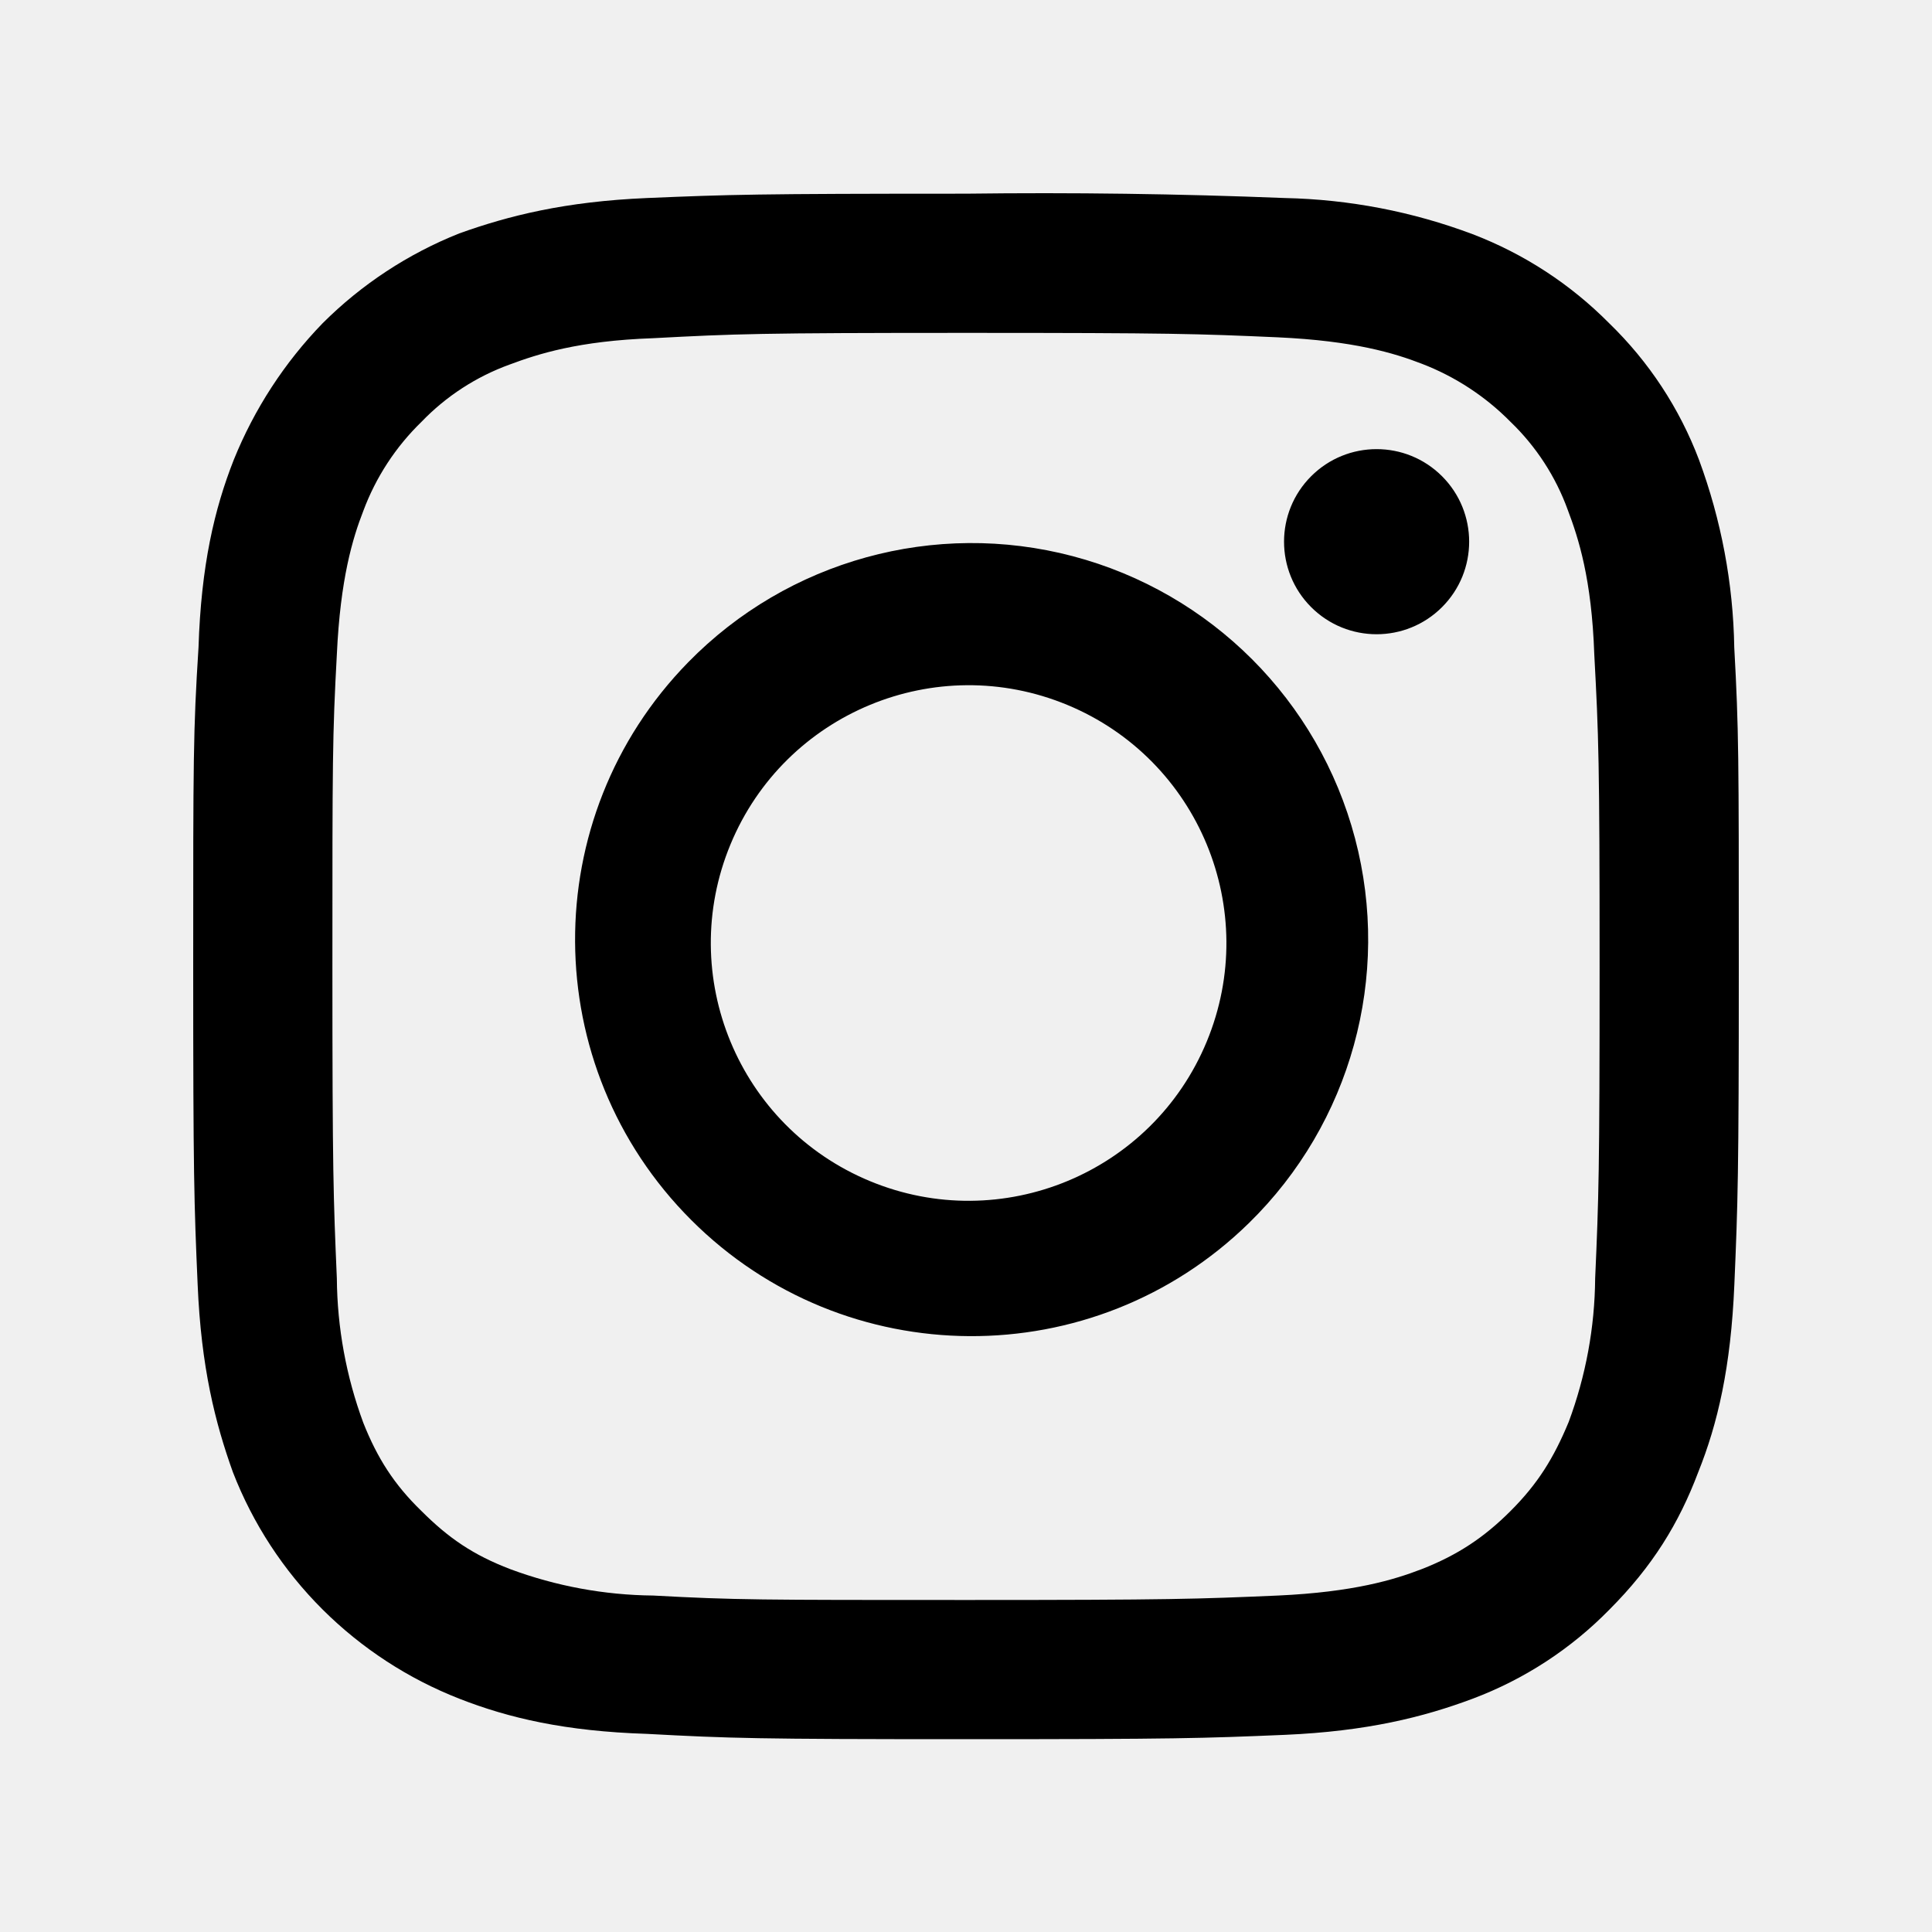
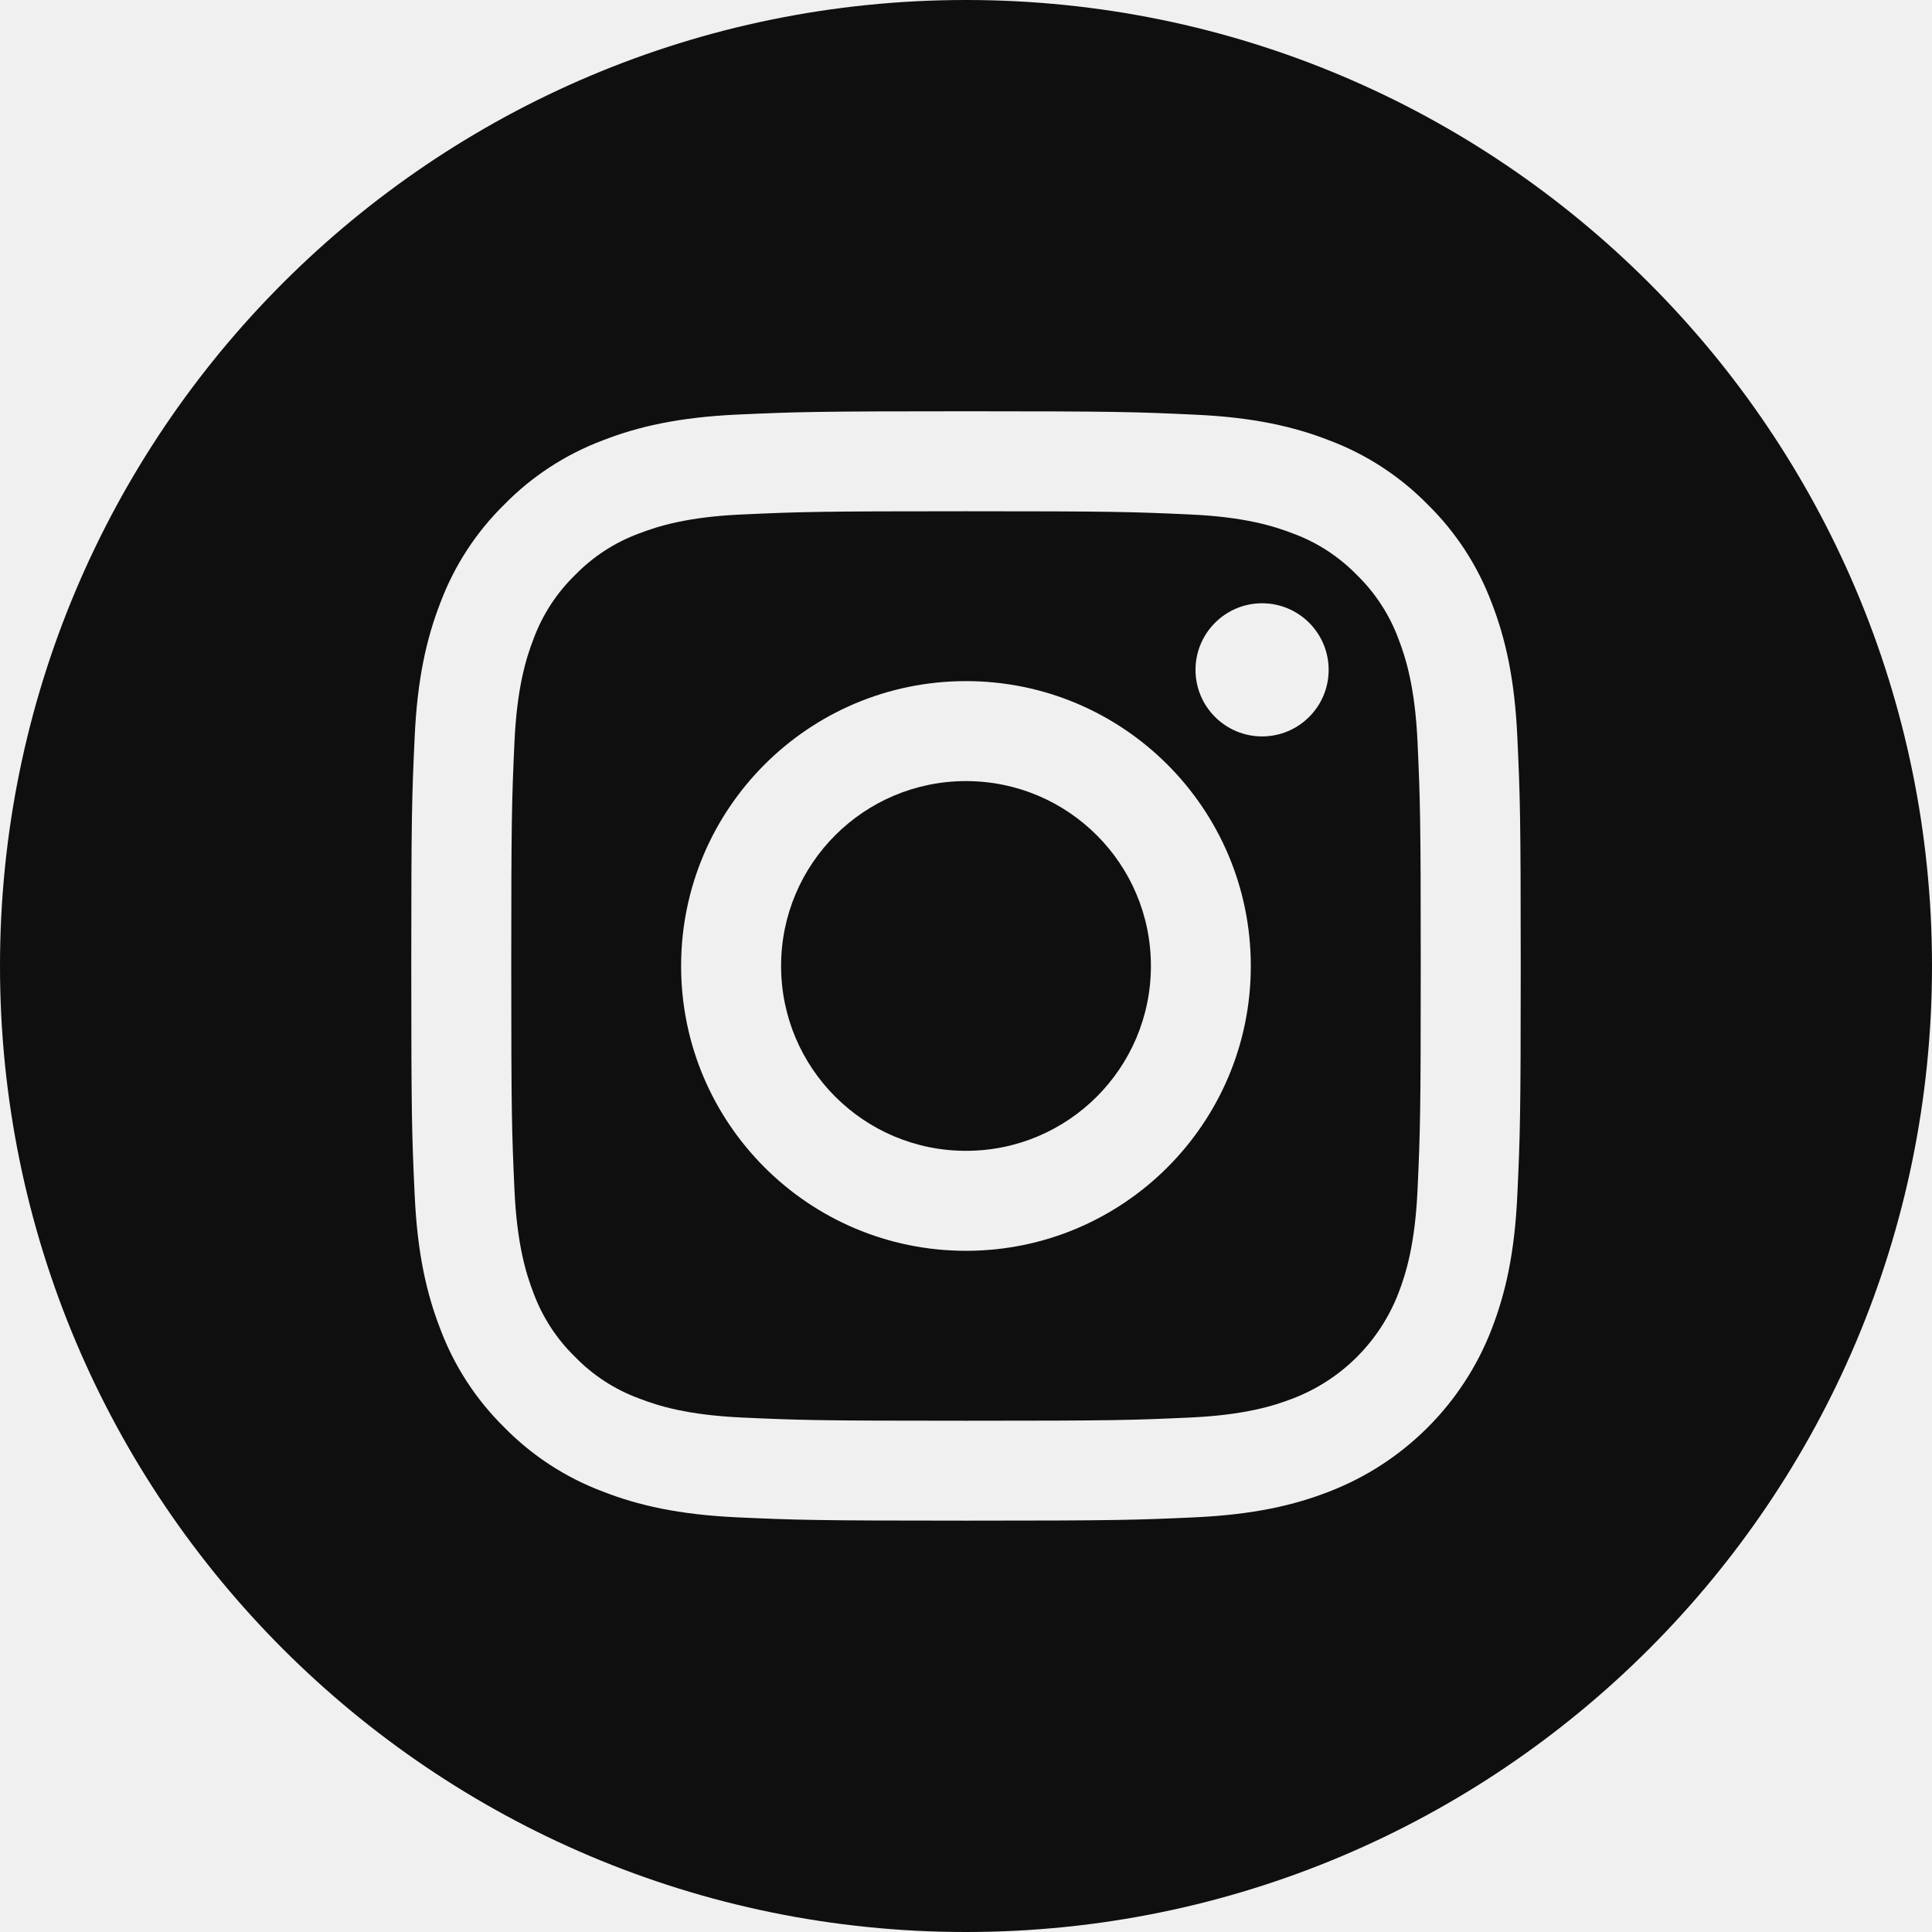
- <svg class="icon icon-instagram" viewBox="0 0 20 20">
-   <path fill="currentColor" fill-rule="evenodd" d="M13.23 3.492c-.84-.037-1.096-.046-3.23-.046-2.144 0-2.39.01-3.238.055-.776.027-1.195.164-1.487.273a2.4 2.4 0 0 0-.912.593 2.5 2.5 0 0 0-.602.922c-.11.282-.238.702-.274 1.486-.046.84-.046 1.095-.046 3.23s.01 2.39.046 3.229c.004.51.097 1.016.274 1.495.145.365.319.639.602.913.282.282.538.456.92.602.474.176.974.268 1.479.273.848.046 1.103.046 3.238.046s2.39-.01 3.23-.046c.784-.036 1.203-.164 1.486-.273.374-.146.648-.329.921-.602.283-.283.447-.548.602-.922.177-.476.27-.979.274-1.486.037-.84.046-1.095.046-3.23s-.01-2.39-.055-3.229c-.027-.784-.164-1.204-.274-1.495a2.4 2.4 0 0 0-.593-.913 2.6 2.6 0 0 0-.92-.602c-.284-.11-.703-.237-1.488-.273ZM6.697 2.05c.857-.036 1.131-.045 3.302-.045a63 63 0 0 1 3.302.045c.664.014 1.321.14 1.943.374a4 4 0 0 1 1.414.922c.41.397.728.88.93 1.414.23.622.354 1.279.365 1.942C18 7.56 18 7.824 18 10.005c0 2.17-.01 2.444-.046 3.292-.036.858-.173 1.442-.374 1.943-.2.53-.474.976-.92 1.423a3.9 3.9 0 0 1-1.415.922c-.51.191-1.095.337-1.943.374-.857.036-1.122.045-3.302.045-2.171 0-2.445-.009-3.302-.055-.849-.027-1.432-.164-1.943-.364a4.15 4.15 0 0 1-1.414-.922 4.1 4.1 0 0 1-.93-1.423c-.183-.51-.329-1.085-.365-1.943C2.009 12.45 2 12.167 2 10.004c0-2.161 0-2.435.055-3.302.027-.848.164-1.432.365-1.942a4.4 4.4 0 0 1 .92-1.414 4.2 4.2 0 0 1 1.415-.93c.51-.183 1.094-.33 1.943-.366Zm.427 4.806a4.105 4.105 0 1 1 5.805 5.805 4.105 4.105 0 0 1-5.805-5.805m1.882 5.371a2.668 2.668 0 1 0 2.042-4.93 2.668 2.668 0 0 0-2.042 4.93m5.922-5.942a.958.958 0 1 1-1.355-1.355.958.958 0 0 1 1.355 1.355" clip-rule="evenodd" />
+ <svg xmlns="http://www.w3.org/2000/svg" class="icon icon-instagram" width="24" height="24" viewBox="0 0 24 24" fill="none">
+   <g clip-path="url(#clip0_891_3279)">
+     <path d="M14.297 11.999C14.297 13.268 13.269 14.296 12 14.296C10.731 14.296 9.703 13.268 9.703 11.999C9.703 10.731 10.731 9.703 12 9.703C13.269 9.703 14.297 10.731 14.297 11.999Z" fill="#0F0F0F" />
+     <path d="M17.372 7.936C17.261 7.637 17.085 7.366 16.856 7.143C16.634 6.915 16.363 6.738 16.064 6.628C15.821 6.534 15.456 6.421 14.784 6.391C14.058 6.358 13.84 6.351 12 6.351C10.16 6.351 9.942 6.358 9.216 6.391C8.544 6.421 8.179 6.534 7.936 6.628C7.637 6.738 7.366 6.915 7.144 7.143C6.915 7.366 6.739 7.636 6.628 7.936C6.534 8.179 6.422 8.543 6.391 9.215C6.358 9.942 6.351 10.16 6.351 12C6.351 13.84 6.358 14.057 6.391 14.784C6.422 15.456 6.534 15.821 6.628 16.064C6.739 16.363 6.915 16.634 7.144 16.856C7.366 17.085 7.637 17.261 7.936 17.371C8.179 17.466 8.544 17.578 9.216 17.609C9.942 17.642 10.16 17.649 12 17.649C13.84 17.649 14.058 17.642 14.784 17.609C15.456 17.578 15.821 17.466 16.064 17.371C16.665 17.14 17.14 16.665 17.372 16.064C17.466 15.821 17.578 15.456 17.609 14.784C17.642 14.057 17.649 13.84 17.649 12C17.649 10.16 17.642 9.942 17.609 9.215C17.578 8.543 17.466 8.179 17.372 7.936ZM12 15.538C10.046 15.538 8.461 13.954 8.461 12C8.461 10.045 10.046 8.461 12 8.461C13.954 8.461 15.538 10.045 15.538 12C15.538 13.954 13.954 15.538 12 15.538ZM15.678 9.148C15.222 9.148 14.851 8.778 14.851 8.321C14.851 7.865 15.222 7.494 15.678 7.494C16.135 7.494 16.505 7.865 16.505 8.321C16.505 8.778 16.135 9.148 15.678 9.148Z" fill="#0F0F0F" />
+     <path d="M12 -0C5.374 -0 0 5.373 0 11.999C0 18.626 5.374 24 12 24C18.626 24 24 18.626 24 11.999C24 5.373 18.626 -0 12 -0ZM18.849 14.84C18.816 15.574 18.699 16.075 18.529 16.513C18.171 17.439 17.439 18.17 16.514 18.528C16.075 18.699 15.574 18.815 14.841 18.849C14.106 18.882 13.871 18.89 12 18.89C10.129 18.89 9.894 18.882 9.159 18.849C8.426 18.815 7.925 18.699 7.487 18.528C7.027 18.355 6.61 18.084 6.266 17.733C5.916 17.389 5.644 16.973 5.471 16.513C5.301 16.075 5.184 15.574 5.151 14.841C5.117 14.106 5.109 13.871 5.109 11.999C5.109 10.128 5.117 9.893 5.151 9.159C5.184 8.425 5.301 7.924 5.471 7.486C5.644 7.026 5.915 6.61 6.266 6.266C6.61 5.915 7.027 5.644 7.486 5.471C7.925 5.3 8.426 5.184 9.159 5.15C9.894 5.117 10.129 5.109 12 5.109C13.871 5.109 14.106 5.117 14.841 5.151C15.574 5.184 16.075 5.3 16.514 5.471C16.973 5.644 17.39 5.915 17.734 6.266C18.085 6.61 18.356 7.026 18.529 7.486C18.699 7.924 18.816 8.425 18.849 9.159C18.883 9.893 18.891 10.128 18.891 11.999C18.891 13.871 18.883 14.106 18.849 14.84Z" fill="#0F0F0F" />
+   </g>
+   <defs>
+     <clipPath id="clip0_891_3279">
+       <rect width="24" height="24" fill="white" transform="translate(0 -0.000488281)" />
+     </clipPath>
+   </defs>
</svg>
